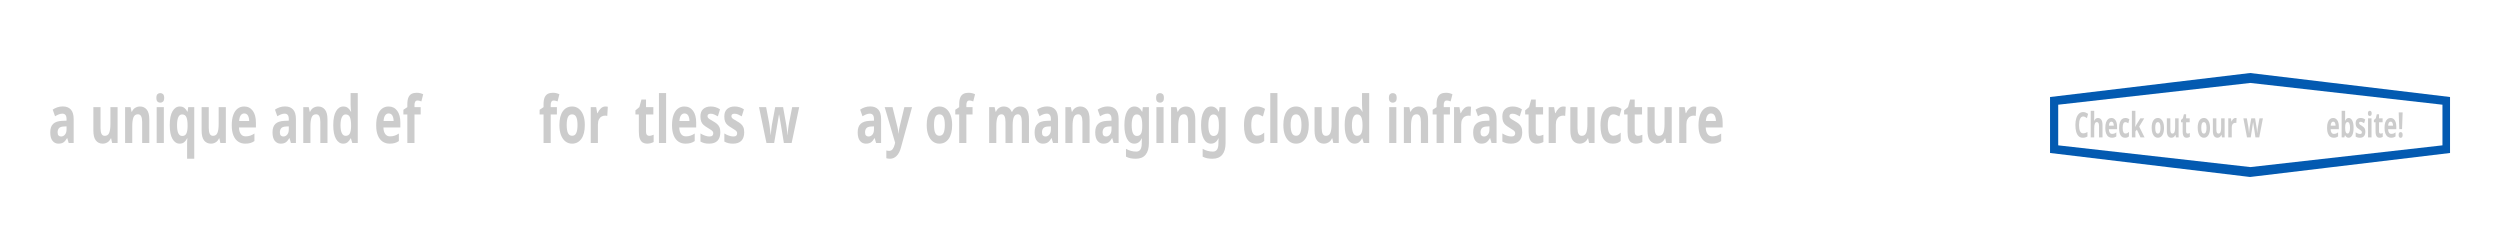
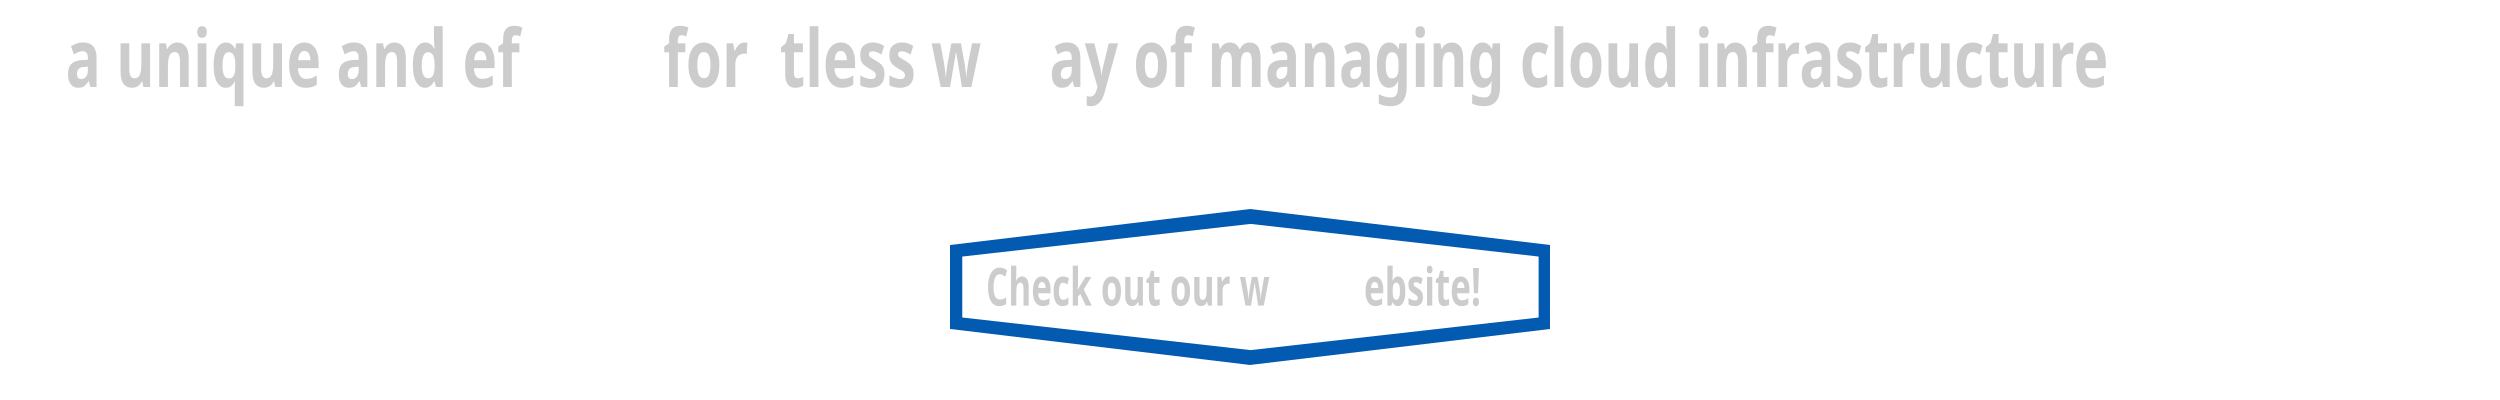
- <svg xmlns="http://www.w3.org/2000/svg" width="100%" height="100%" viewBox="0 0 2500 250" version="1.1" xml:space="preserve" style="fill-rule:evenodd;clip-rule:evenodd;stroke-linejoin:round;stroke-miterlimit:2;">
-   <g transform="matrix(0.8,0,0,0.8,1250.03,-114.987)">
+ <svg xmlns="http://www.w3.org/2000/svg" width="100%" height="100%" viewBox="0 0 2500 400" version="1.1" xml:space="preserve" style="fill-rule:evenodd;clip-rule:evenodd;stroke-linejoin:round;stroke-miterlimit:2;">
+   <g transform="matrix(1.2,0,0,1.2,-250,-72.9871)">
    <g transform="matrix(1,0,0,1,850,0)">
      <path d="M150,265L400,235L650,265L650,335L649.731,335L400,364.968L150.269,335L150,335L150,265ZM160.225,274.614L400.376,247.414L640.528,274.614L640.528,325.414L400.376,352.586L160.225,325.414L160.225,274.614Z" style="fill:rgb(3,90,177);" />
    </g>
    <g transform="matrix(2.58876,0,0,3.87855,554.859,-945.439)">
      <text x="183.54px" y="325.106px" style="font-family:'ConthraxSb-Regular', 'Conthrax', sans-serif;font-weight:600;font-size:11.28px;fill:rgb(204,204,204);">Check out our w<tspan x="305.217px " y="325.106px ">e</tspan>bsite!</text>
    </g>
  </g>
-   <g transform="matrix(1.0681,0,0,1.45903,-19.2926,-59.905)">
-     <text x="63.221px" y="139.061px" style="font-family:'ConthraxSb-Regular', 'Conthrax', sans-serif;font-weight:600;font-size:45px;fill:rgb(204,204,204);">a unique and ef<tspan x="522.356px " y="139.061px ">f</tspan>or<tspan x="611.951px " y="139.061px ">t</tspan>less w<tspan x="819.176px 853.511px " y="139.061px 139.061px ">ay</tspan> of managing cloud infrastructure</text>
+   <g transform="matrix(1.0681,0,0,1.45903,-1.96911,-115.905)">
+     <text x="63.221px" y="139.061px" style="font-family:'ConthraxSb-Regular', 'Conthrax', sans-serif;font-weight:600;font-size:54.831px;fill:rgb(204,204,204);">a unique and ef<tspan x="622.659px " y="139.061px ">f</tspan>or<tspan x="731.827px " y="139.061px ">t</tspan>less w<tspan x="984.323px 1026.16px " y="139.061px 139.061px ">ay</tspan> of managing cloud infrastructure</text>
  </g>
</svg>
